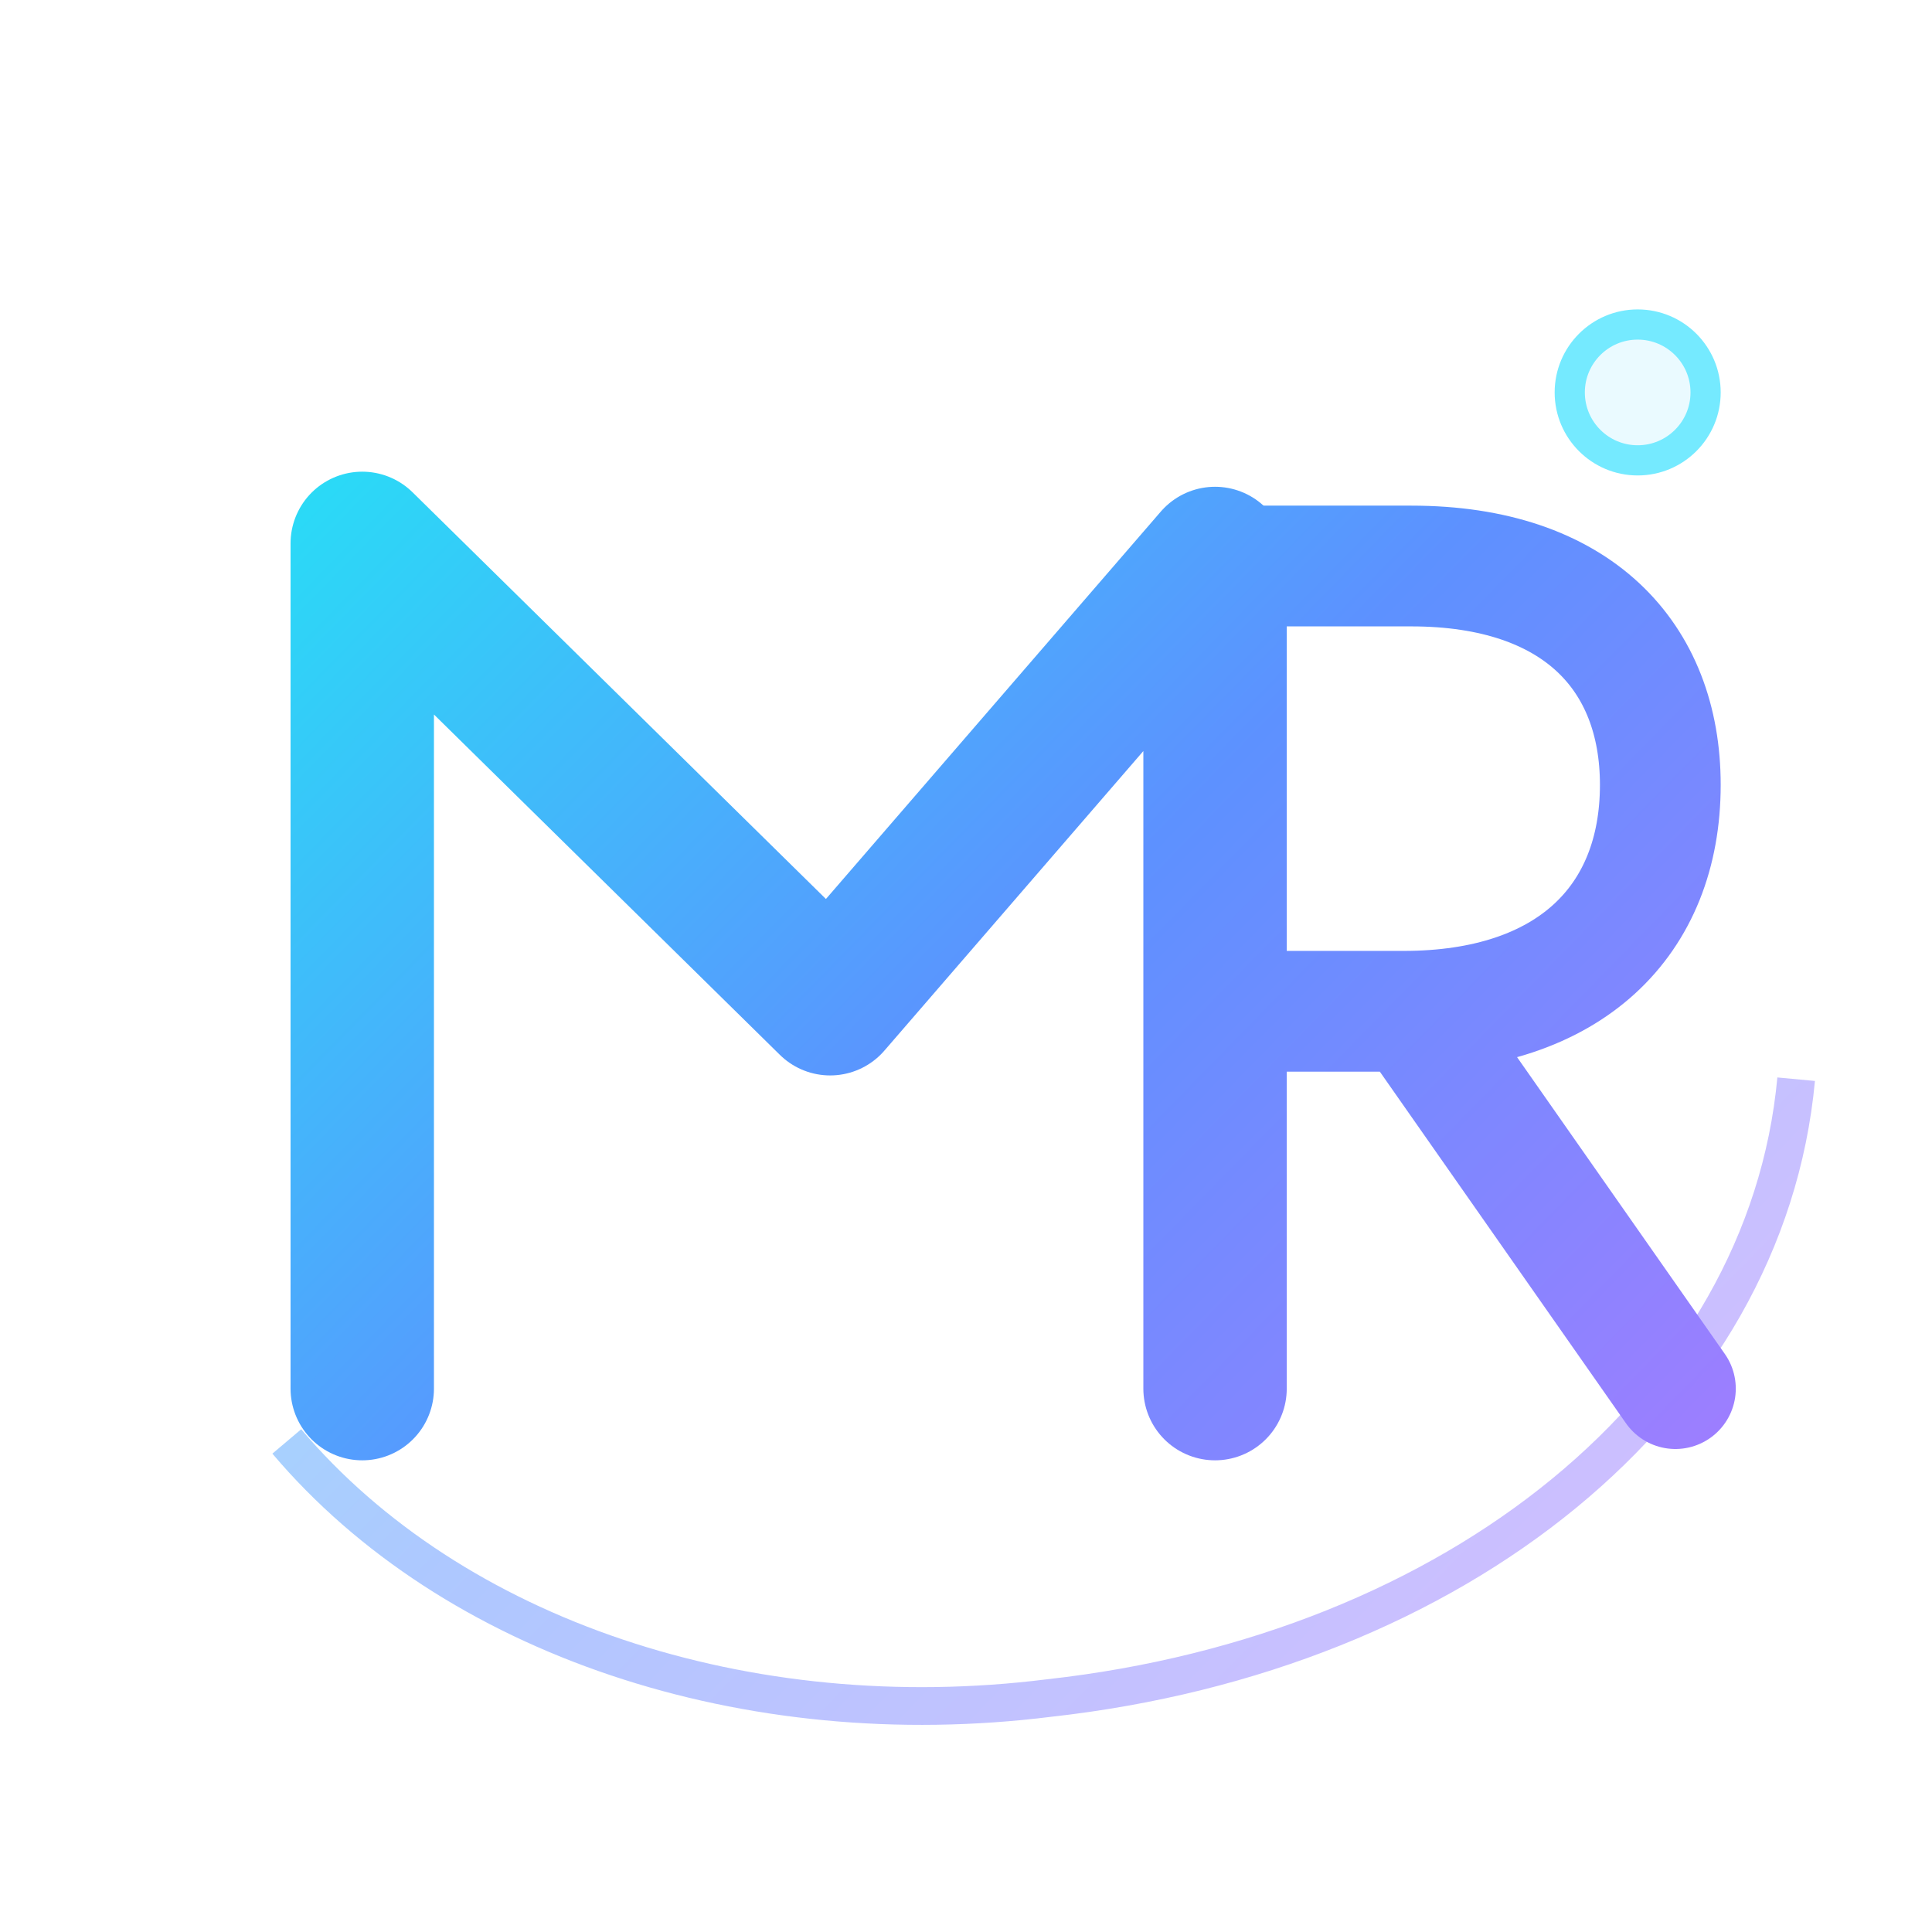
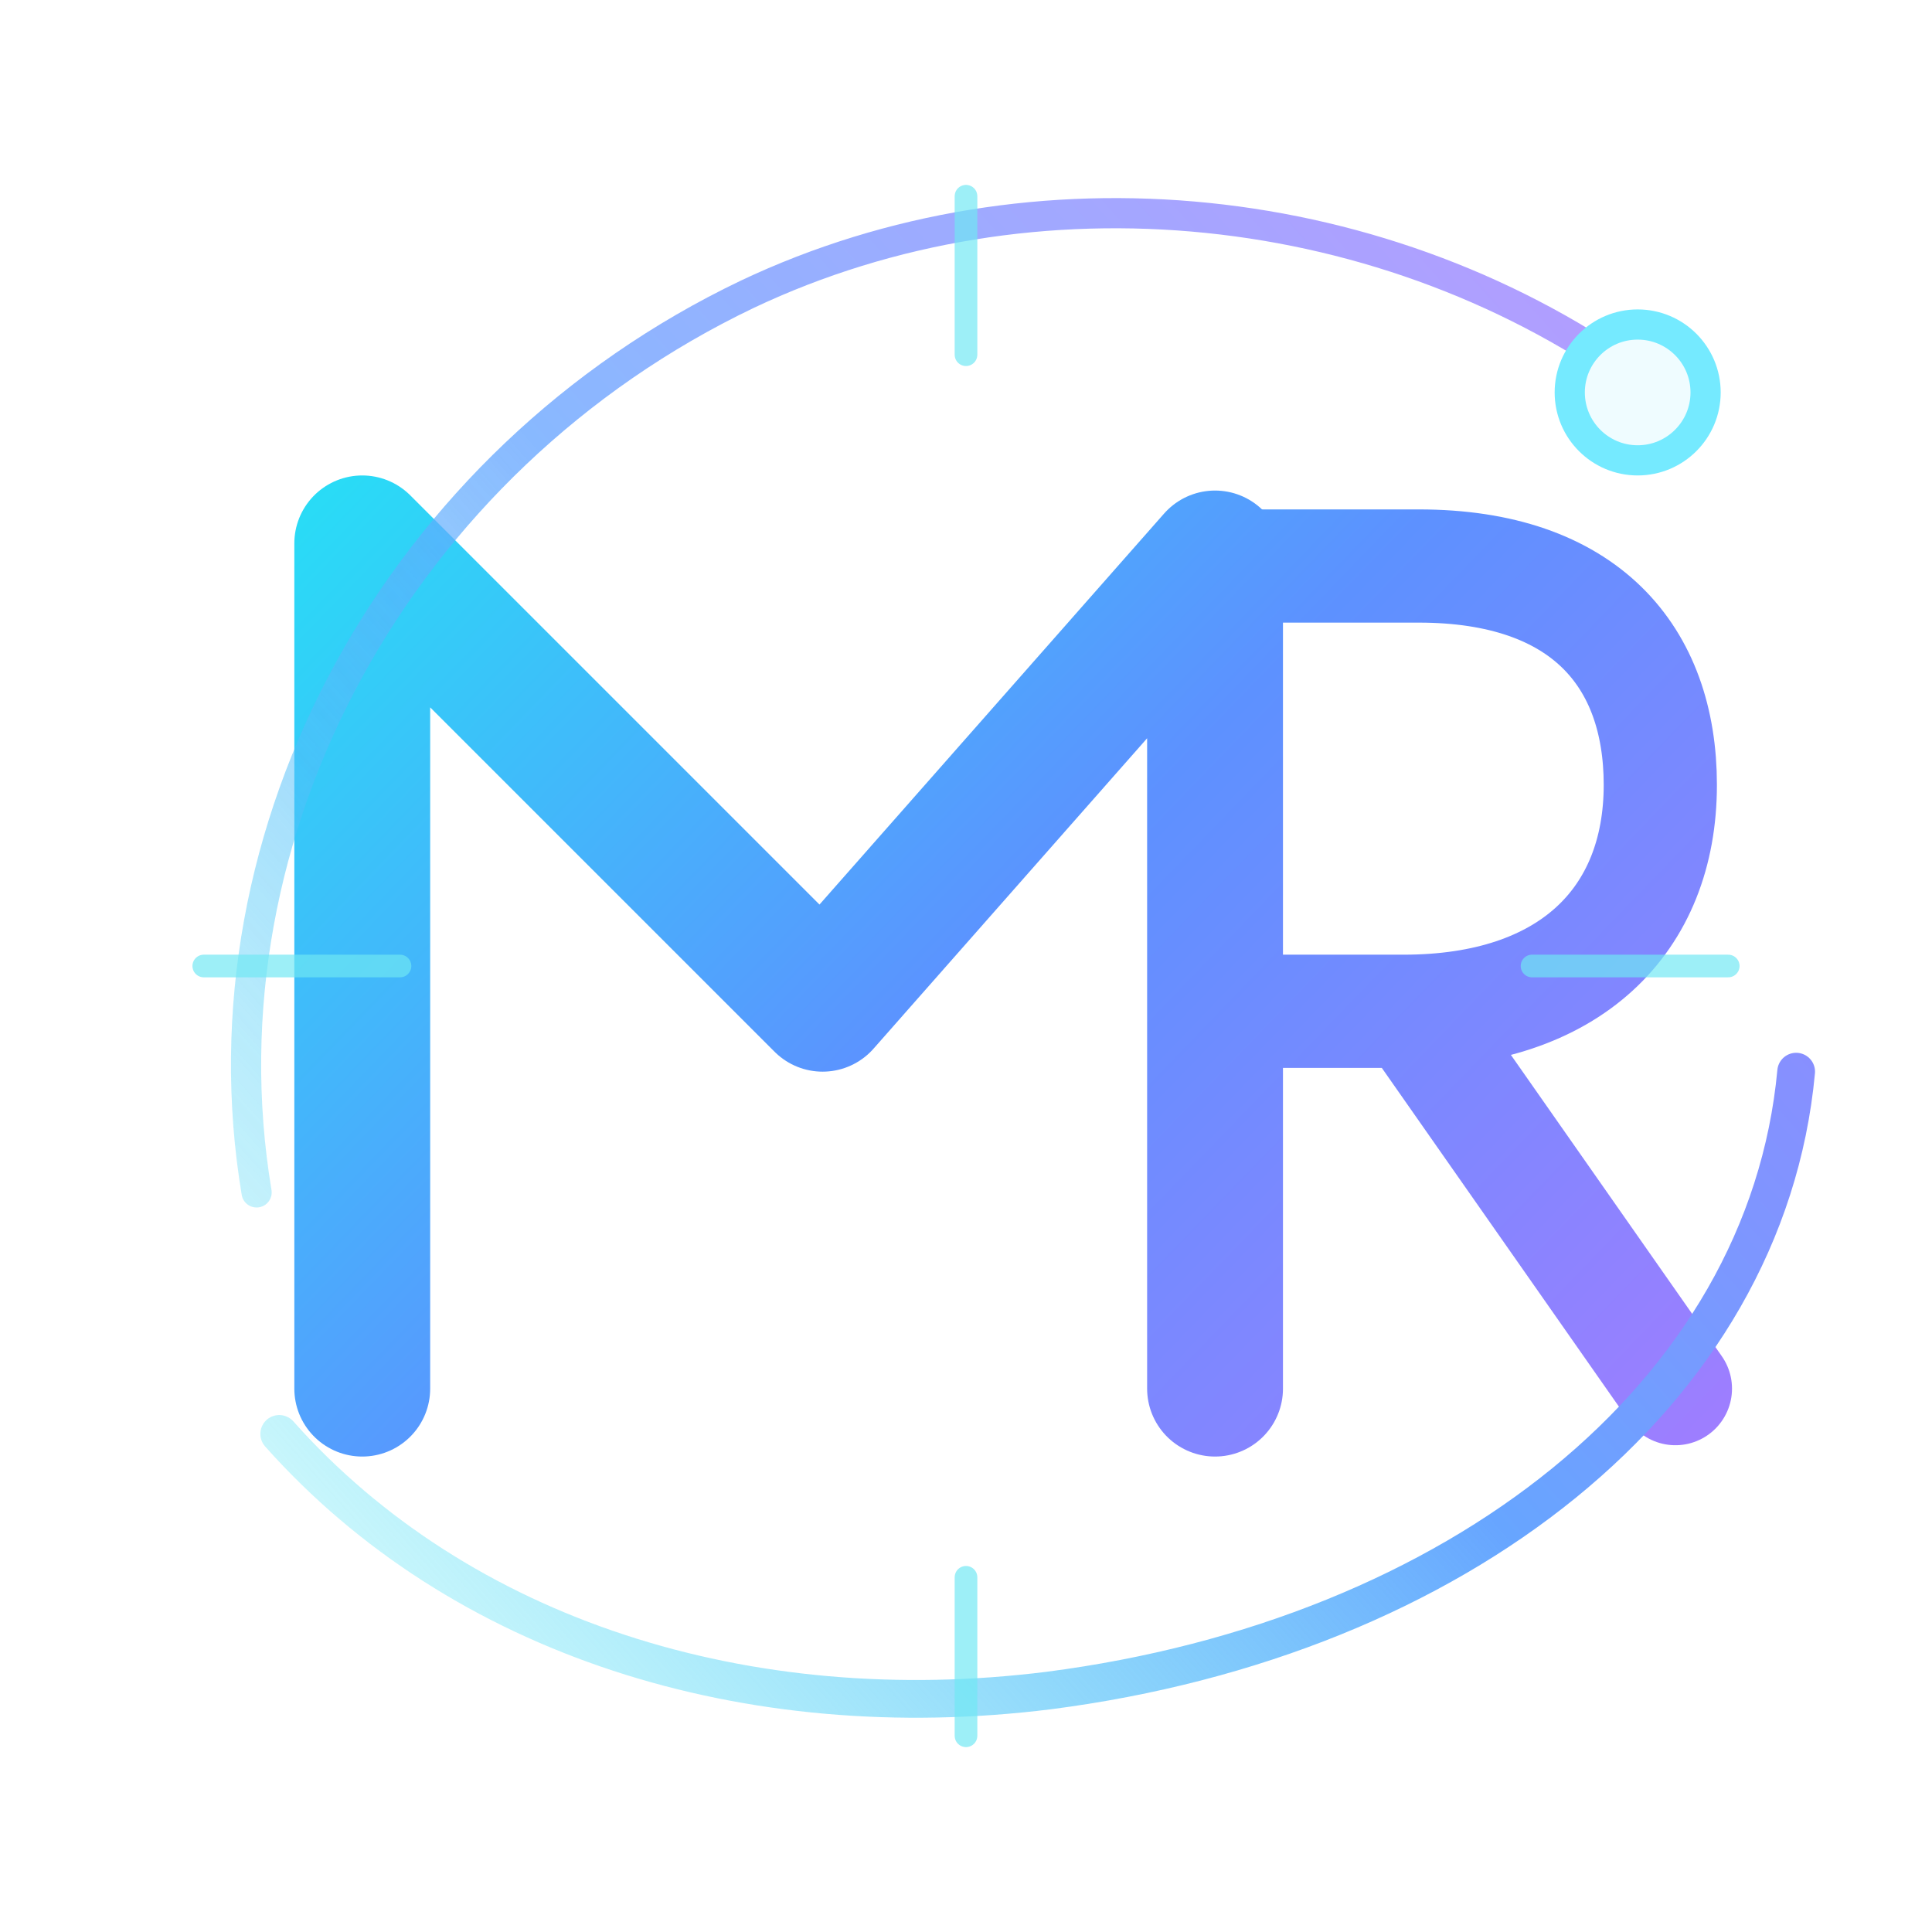
<svg xmlns="http://www.w3.org/2000/svg" viewBox="0 0 256 256" role="img" aria-labelledby="title desc">
  <defs>
-     <linearGradient id="g" x1="38" y1="42" x2="218" y2="218" gradientUnits="userSpaceOnUse">
+     <linearGradient id="g" x1="42" y1="44" x2="218" y2="214" gradientUnits="userSpaceOnUse">
      <stop stop-color="#22e6f5" />
-       <stop offset=".52" stop-color="#5d91ff" />
+       <stop offset=".5" stop-color="#5d91ff" />
+       <stop offset="1" stop-color="#a47cff" />
+     </linearGradient>
+     <linearGradient id="a" x1="28" y1="214" x2="230" y2="34" gradientUnits="userSpaceOnUse">
+       <stop stop-color="#35e8f1" stop-opacity=".16" />
+       <stop offset=".5" stop-color="#67a5ff" />
      <stop offset="1" stop-color="#a47cff" />
    </linearGradient>
  </defs>
-   <path d="M48 184V72l62 61 51-59v110" fill="none" stroke="url(#g)" stroke-width="19" stroke-linecap="round" stroke-linejoin="round" />
-   <path d="M160 75h27c22 0 33 12 33 29 0 18-12 30-34 30h-26m27 0 35 50" fill="none" stroke="url(#g)" stroke-width="16" stroke-linecap="round" stroke-linejoin="round" />
-   <path d="M38 191c22 26 61 39 101 34 54-6 95-39 99-82" fill="none" stroke="url(#g)" stroke-width="5" opacity=".5" />
-   <circle cx="217" cy="52" r="9" fill="#eafaff" stroke="#75eaff" stroke-width="4" />
+   <path d="M48 184V72l61 61 52-59v110" fill="none" stroke="url(#g)" stroke-width="18" stroke-linecap="round" stroke-linejoin="round" />
+   <path d="M160 75h28c22 0 32 12 32 29 0 18-12 30-34 30h-25m26 0 35 50" fill="none" stroke="url(#g)" stroke-width="15" stroke-linecap="round" stroke-linejoin="round" />
+   <path d="M37 190c24 27 62 39 102 34 54-7 95-39 99-82" fill="none" stroke="url(#a)" stroke-width="5" stroke-linecap="round" />
+   <path d="M34 158c-8-48 19-97 65-119 38-18 85-13 119 12" fill="none" stroke="url(#a)" stroke-width="4" stroke-linecap="round" opacity=".78" />
+   <circle cx="217" cy="52" r="9" fill="#effcff" stroke="#75eaff" stroke-width="4" />
+   <path d="M27 128h26M203 128h26M128 26v21M128 209v21" stroke="#6fe7f4" stroke-width="3" stroke-linecap="round" opacity=".68" />
</svg>
